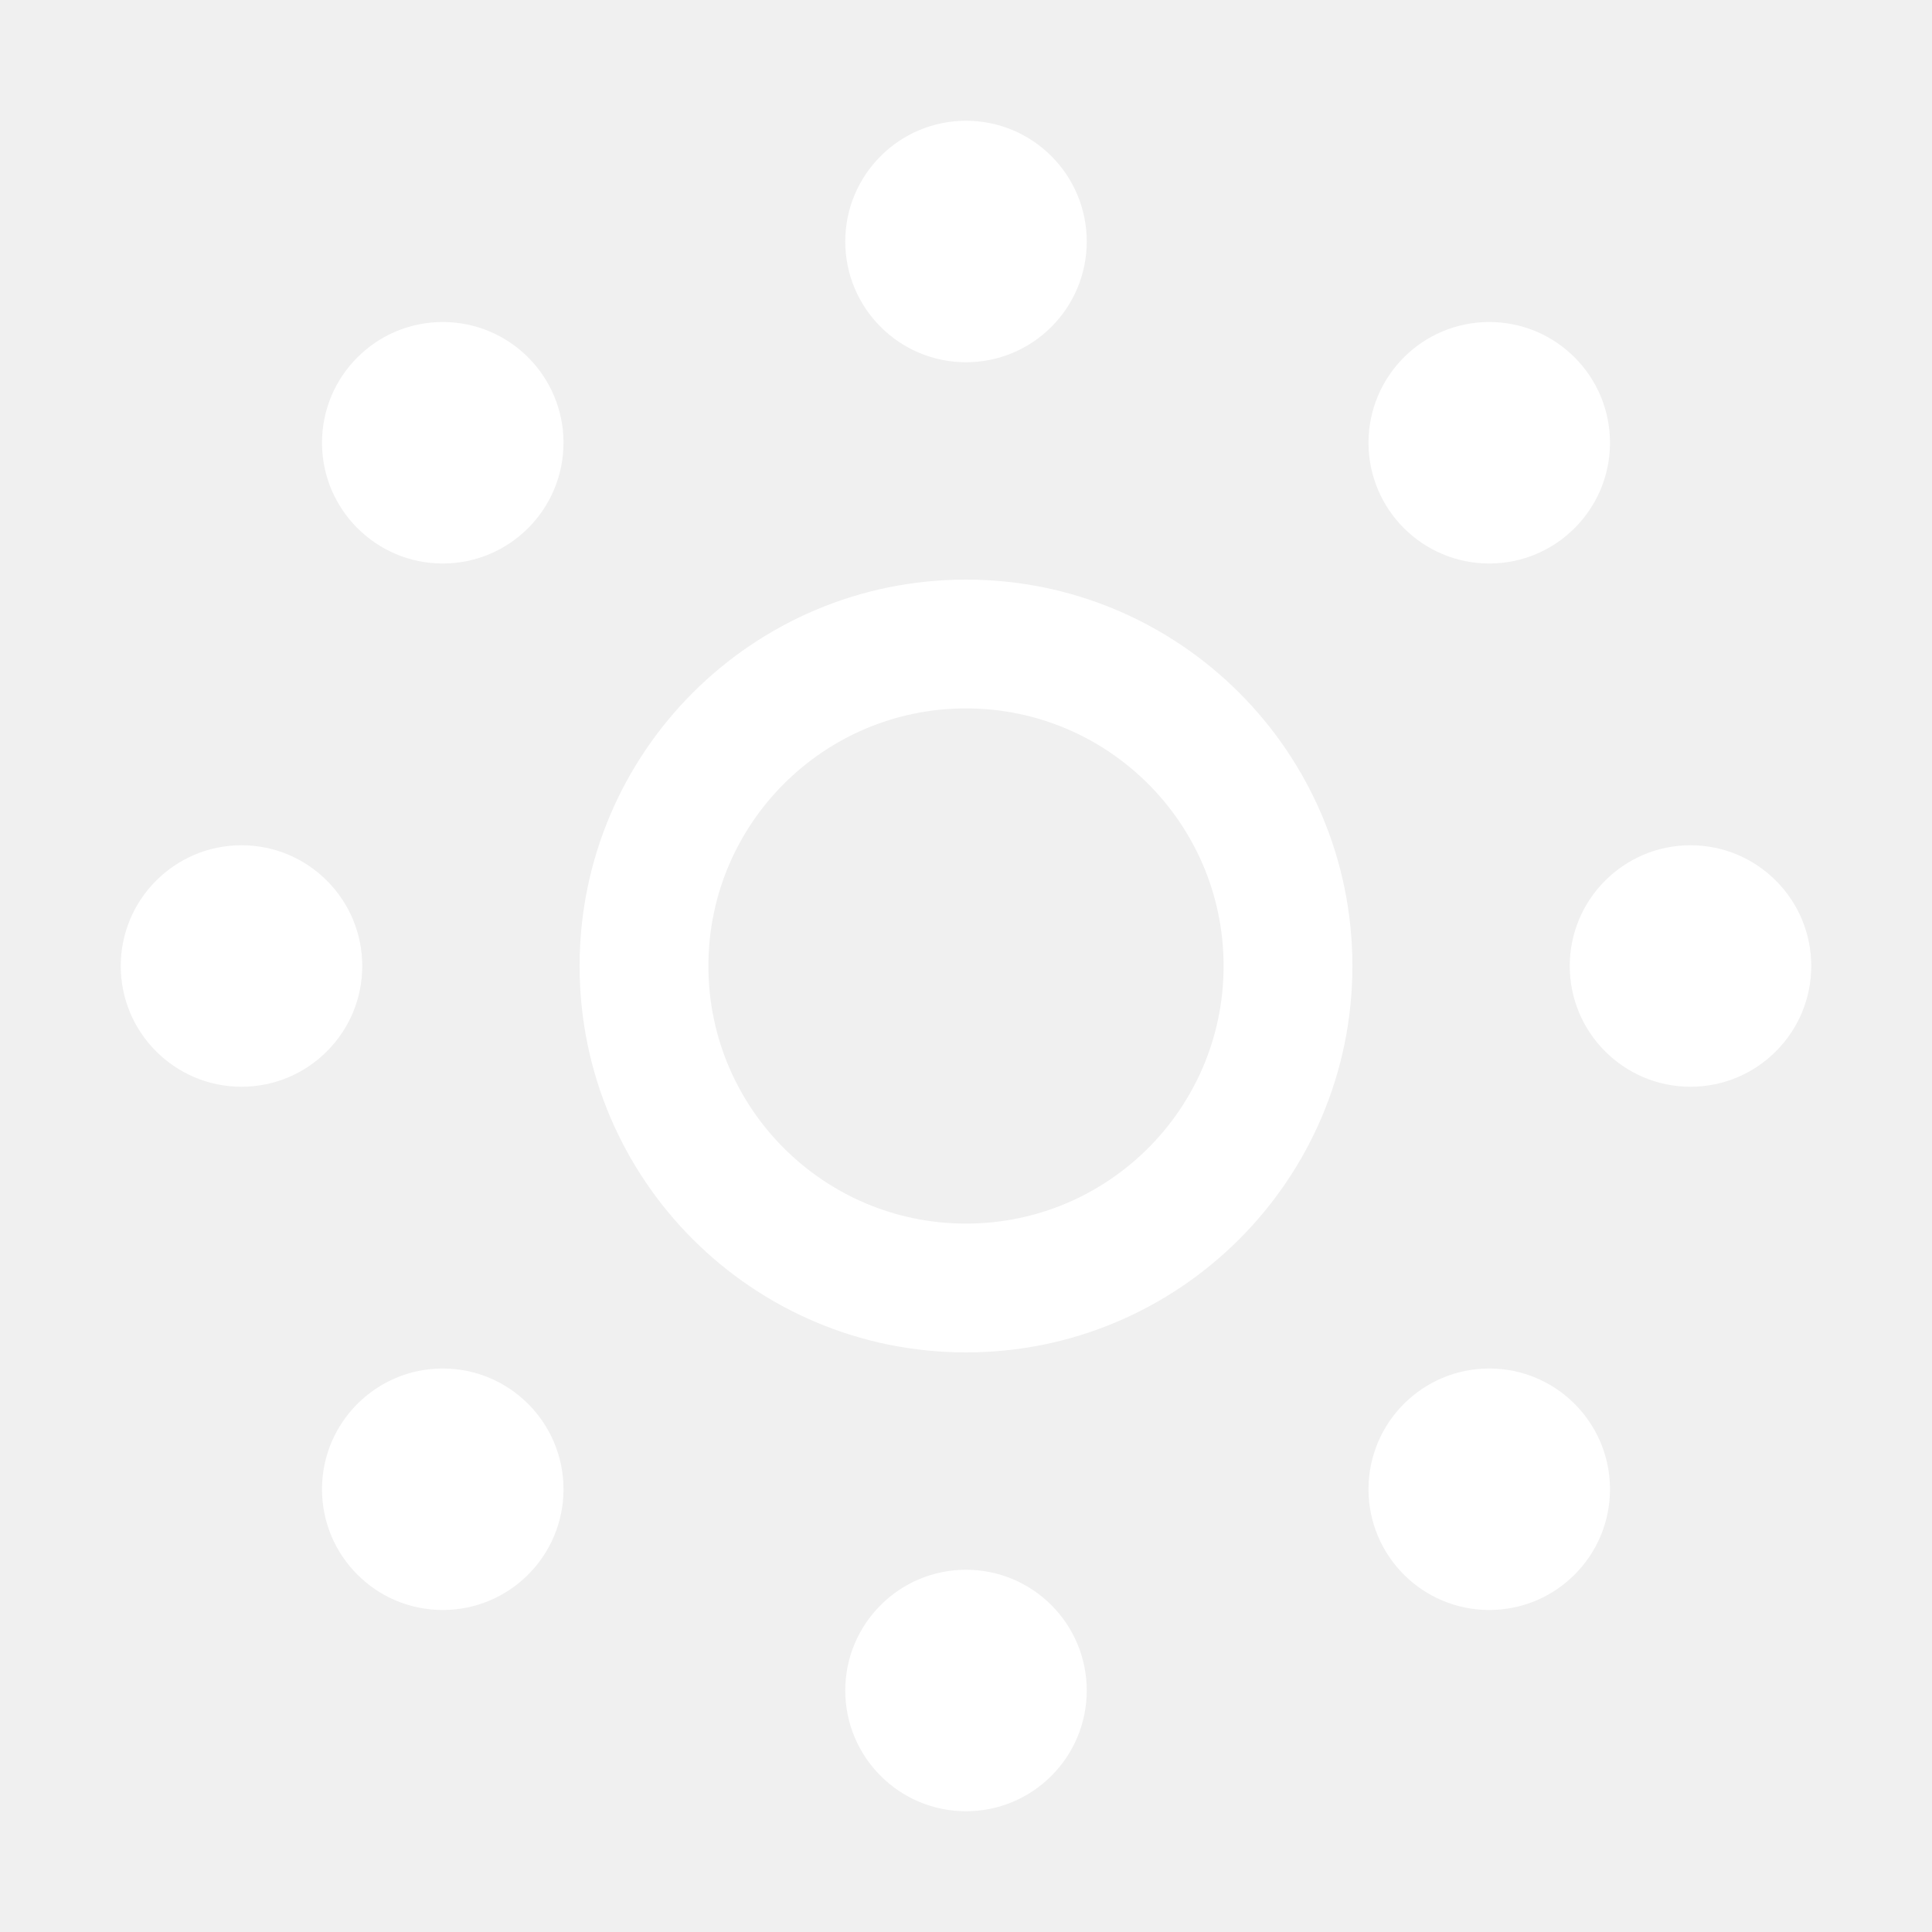
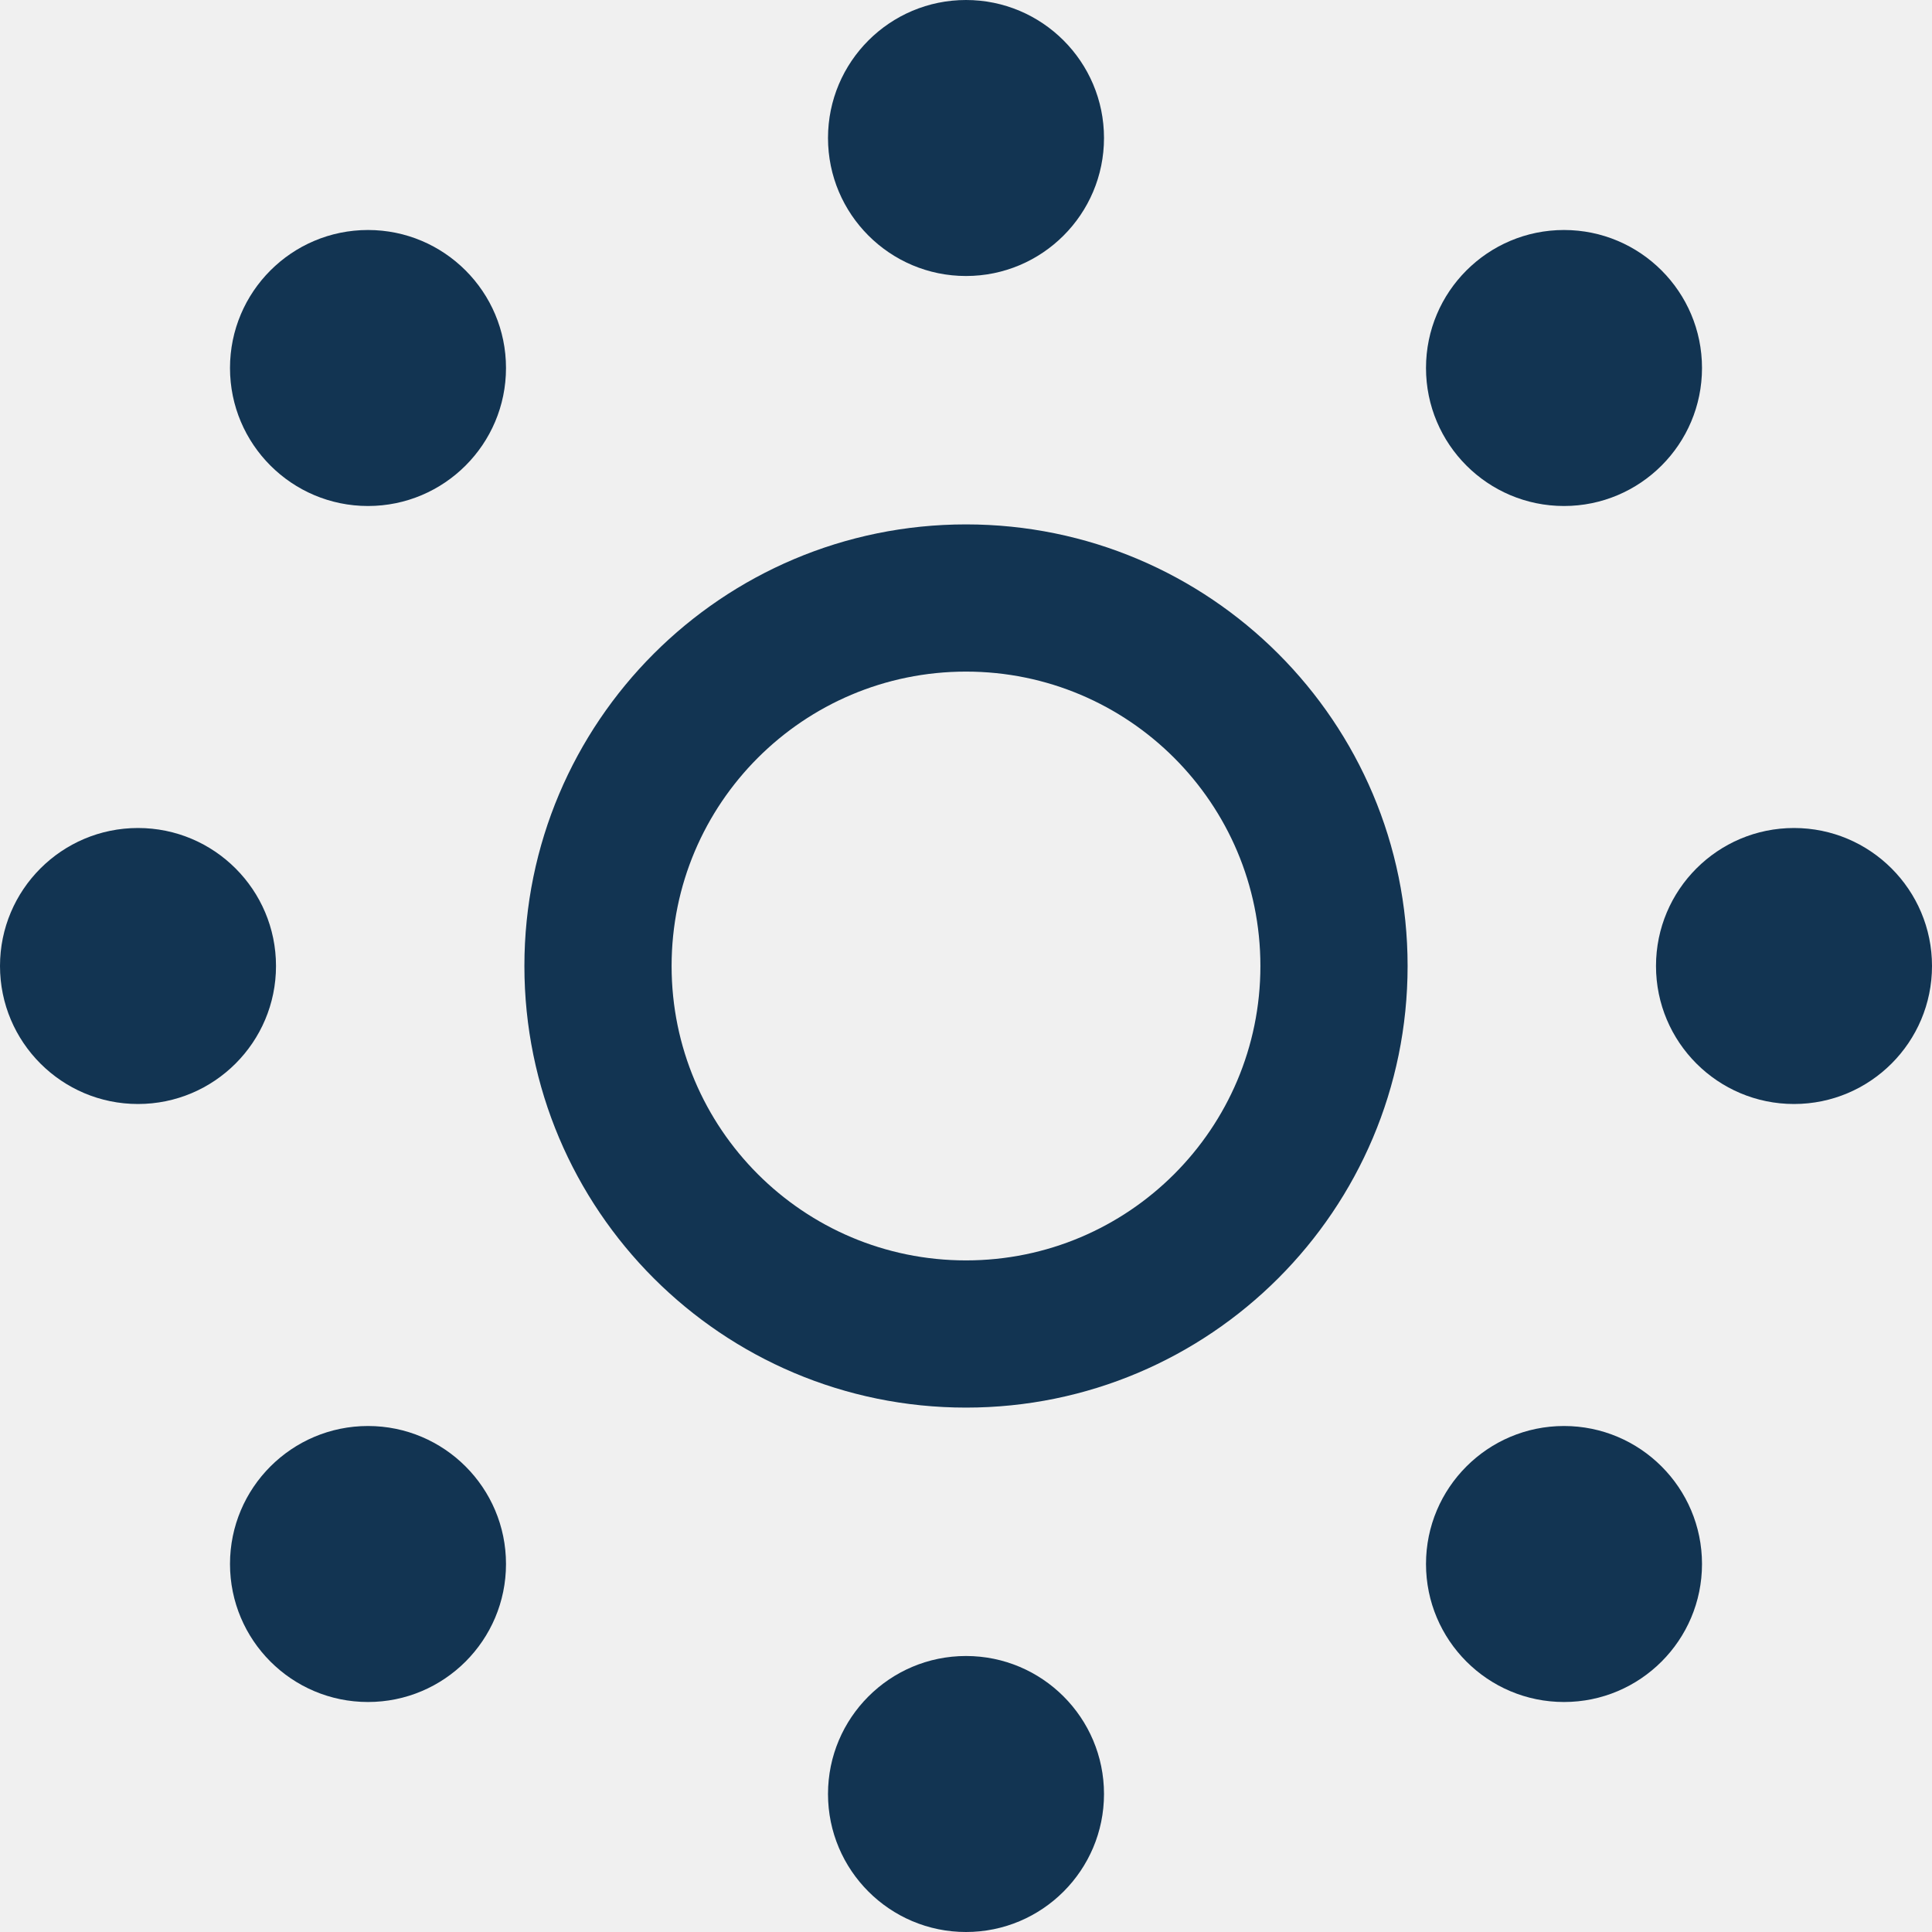
- <svg xmlns="http://www.w3.org/2000/svg" width="24" height="24" viewBox="0 0 24 24" fill="none">
-   <path d="M13.5 3C13.5 3.828 12.828 4.5 12 4.5C11.172 4.5 10.5 3.828 10.5 3C10.5 2.172 11.172 1.5 12 1.5C12.828 1.5 13.5 2.172 13.5 3Z" fill="white" />
-   <path d="M13.5 21C13.5 21.828 12.828 22.5 12 22.5C11.172 22.5 10.5 21.828 10.5 21C10.5 20.172 11.172 19.5 12 19.5C12.828 19.5 13.5 20.172 13.5 21Z" fill="white" />
-   <path d="M4.5 12C4.5 12.828 3.828 13.5 3 13.5C2.172 13.5 1.5 12.828 1.5 12C1.5 11.172 2.172 10.5 3 10.5C3.828 10.5 4.5 11.172 4.5 12Z" fill="white" />
-   <path d="M7 5.5C7 6.328 6.328 7 5.5 7C4.672 7 4 6.328 4 5.5C4 4.672 4.672 4 5.5 4C6.328 4 7 4.672 7 5.5Z" fill="white" />
-   <path d="M7 18.5C7 19.328 6.328 20 5.5 20C4.672 20 4 19.328 4 18.5C4 17.672 4.672 17 5.5 17C6.328 17 7 17.672 7 18.5Z" fill="white" />
-   <path d="M20 5.5C20 6.328 19.328 7 18.5 7C17.672 7 17 6.328 17 5.5C17 4.672 17.672 4 18.5 4C19.328 4 20 4.672 20 5.5Z" fill="white" />
-   <path d="M20 18.5C20 19.328 19.328 20 18.5 20C17.672 20 17 19.328 17 18.5C17 17.672 17.672 17 18.5 17C19.328 17 20 17.672 20 18.5Z" fill="white" />
-   <path d="M22.5 12C22.5 12.828 21.828 13.5 21 13.5C20.172 13.5 19.5 12.828 19.5 12C19.5 11.172 20.172 10.5 21 10.5C21.828 10.5 22.5 11.172 22.5 12Z" fill="white" />
-   <path fill-rule="evenodd" clip-rule="evenodd" d="M12 16.8C9.349 16.8 7.2 14.651 7.2 12C7.2 9.349 9.349 7.2 12 7.2C14.651 7.2 16.8 9.349 16.8 12C16.8 14.651 14.651 16.8 12 16.8ZM8.8 12C8.8 13.767 10.233 15.2 12 15.2C13.767 15.2 15.2 13.767 15.2 12C15.2 10.233 13.767 8.8 12 8.8C10.233 8.8 8.8 10.233 8.8 12Z" fill="white" />
+ <svg xmlns="http://www.w3.org/2000/svg" width="21" height="21" viewBox="0 0 21 21" fill="none">
+   <path d="M12 1.5C12 2.328 11.328 3 10.5 3C9.672 3 9 2.328 9 1.5C9 0.672 9.672 0 10.5 0C11.328 0 12 0.672 12 1.5Z" fill="#123452" />
+   <path d="M12 19.5C12 20.328 11.328 21 10.5 21C9.672 21 9 20.328 9 19.5C9 18.672 9.672 18 10.5 18C11.328 18 12 18.672 12 19.5Z" fill="#123452" />
+   <path d="M3 10.5C3 11.328 2.328 12 1.5 12C0.672 12 0 11.328 0 10.5C0 9.672 0.672 9 1.5 9C2.328 9 3 9.672 3 10.5Z" fill="#123452" />
+   <path d="M5.5 4C5.5 4.828 4.828 5.5 4 5.5C3.172 5.5 2.5 4.828 2.5 4C2.5 3.172 3.172 2.5 4 2.5C4.828 2.5 5.5 3.172 5.5 4Z" fill="#123452" />
+   <path d="M5.5 17C5.5 17.828 4.828 18.5 4 18.5C3.172 18.5 2.5 17.828 2.5 17C2.5 16.172 3.172 15.5 4 15.5C4.828 15.5 5.5 16.172 5.5 17Z" fill="#123452" />
+   <path d="M18.5 4C18.5 4.828 17.828 5.5 17 5.5C16.172 5.5 15.5 4.828 15.5 4C15.5 3.172 16.172 2.5 17 2.5C17.828 2.5 18.5 3.172 18.5 4Z" fill="#123452" />
+   <path d="M18.5 17C18.5 17.828 17.828 18.5 17 18.5C16.172 18.5 15.5 17.828 15.5 17C15.5 16.172 16.172 15.5 17 15.5C17.828 15.5 18.5 16.172 18.5 17Z" fill="#123452" />
+   <path d="M21 10.5C21 11.328 20.328 12 19.5 12C18.672 12 18 11.328 18 10.5C18 9.672 18.672 9 19.5 9C20.328 9 21 9.672 21 10.5Z" fill="#123452" />
+   <path fill-rule="evenodd" clip-rule="evenodd" d="M10.5 15.3C7.849 15.3 5.7 13.151 5.7 10.5C5.7 7.849 7.849 5.7 10.5 5.7C13.151 5.7 15.3 7.849 15.3 10.5C15.3 13.151 13.151 15.3 10.5 15.3ZM7.3 10.5C7.3 12.267 8.733 13.7 10.5 13.7C12.267 13.7 13.7 12.267 13.7 10.5C13.7 8.733 12.267 7.3 10.5 7.3C8.733 7.3 7.3 8.733 7.3 10.5Z" fill="#123452" />
</svg>
